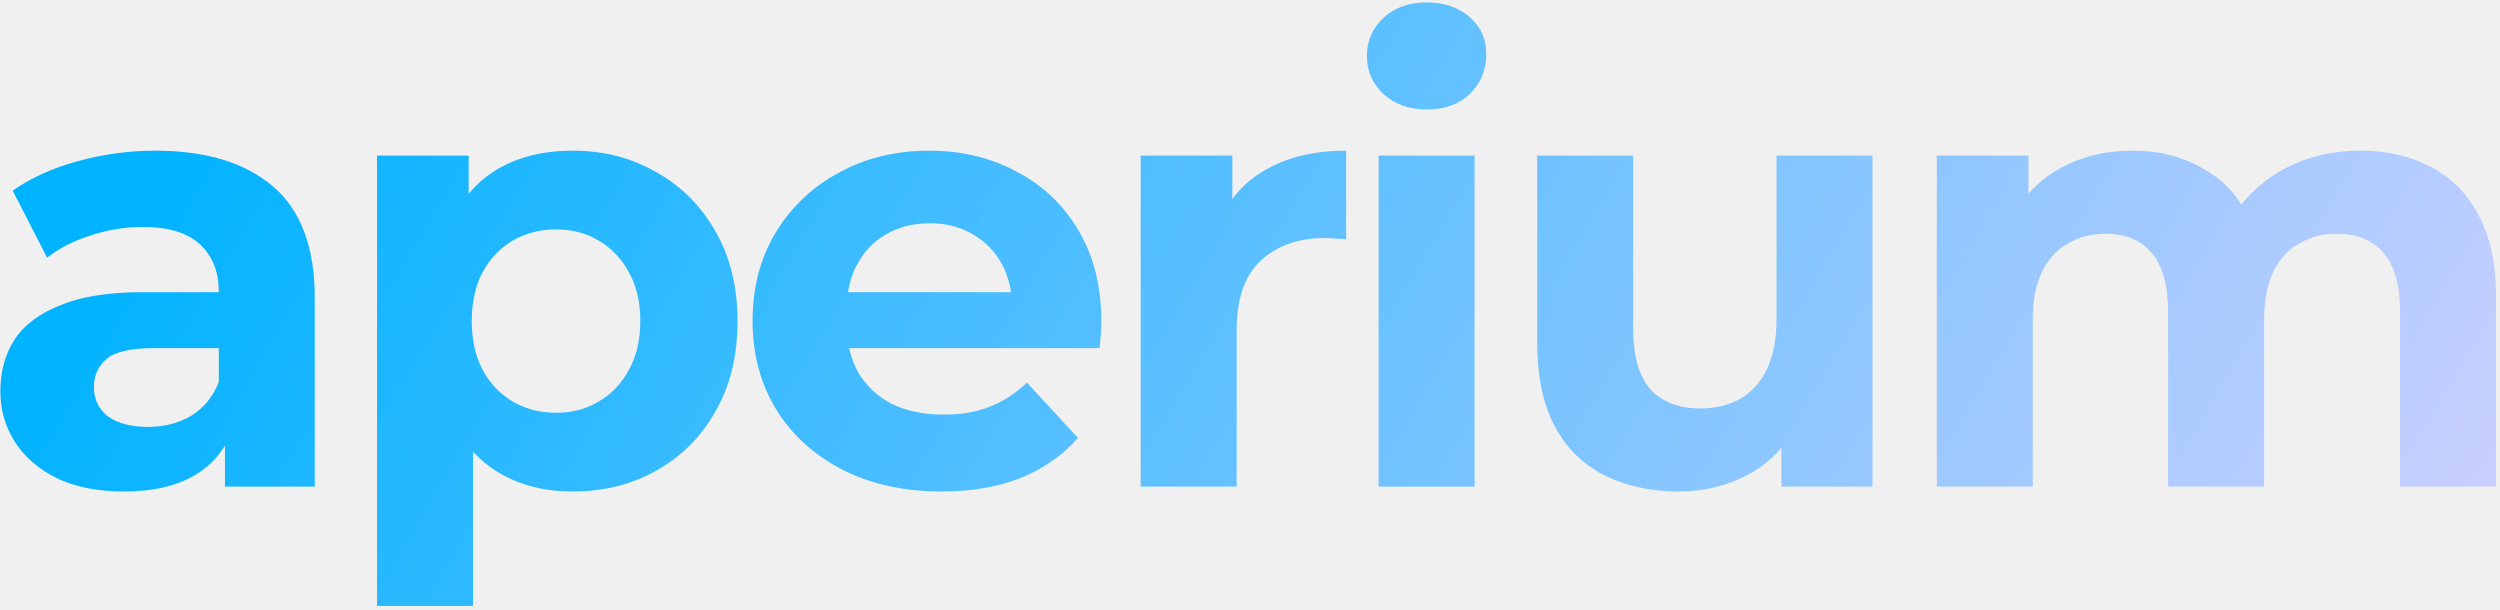
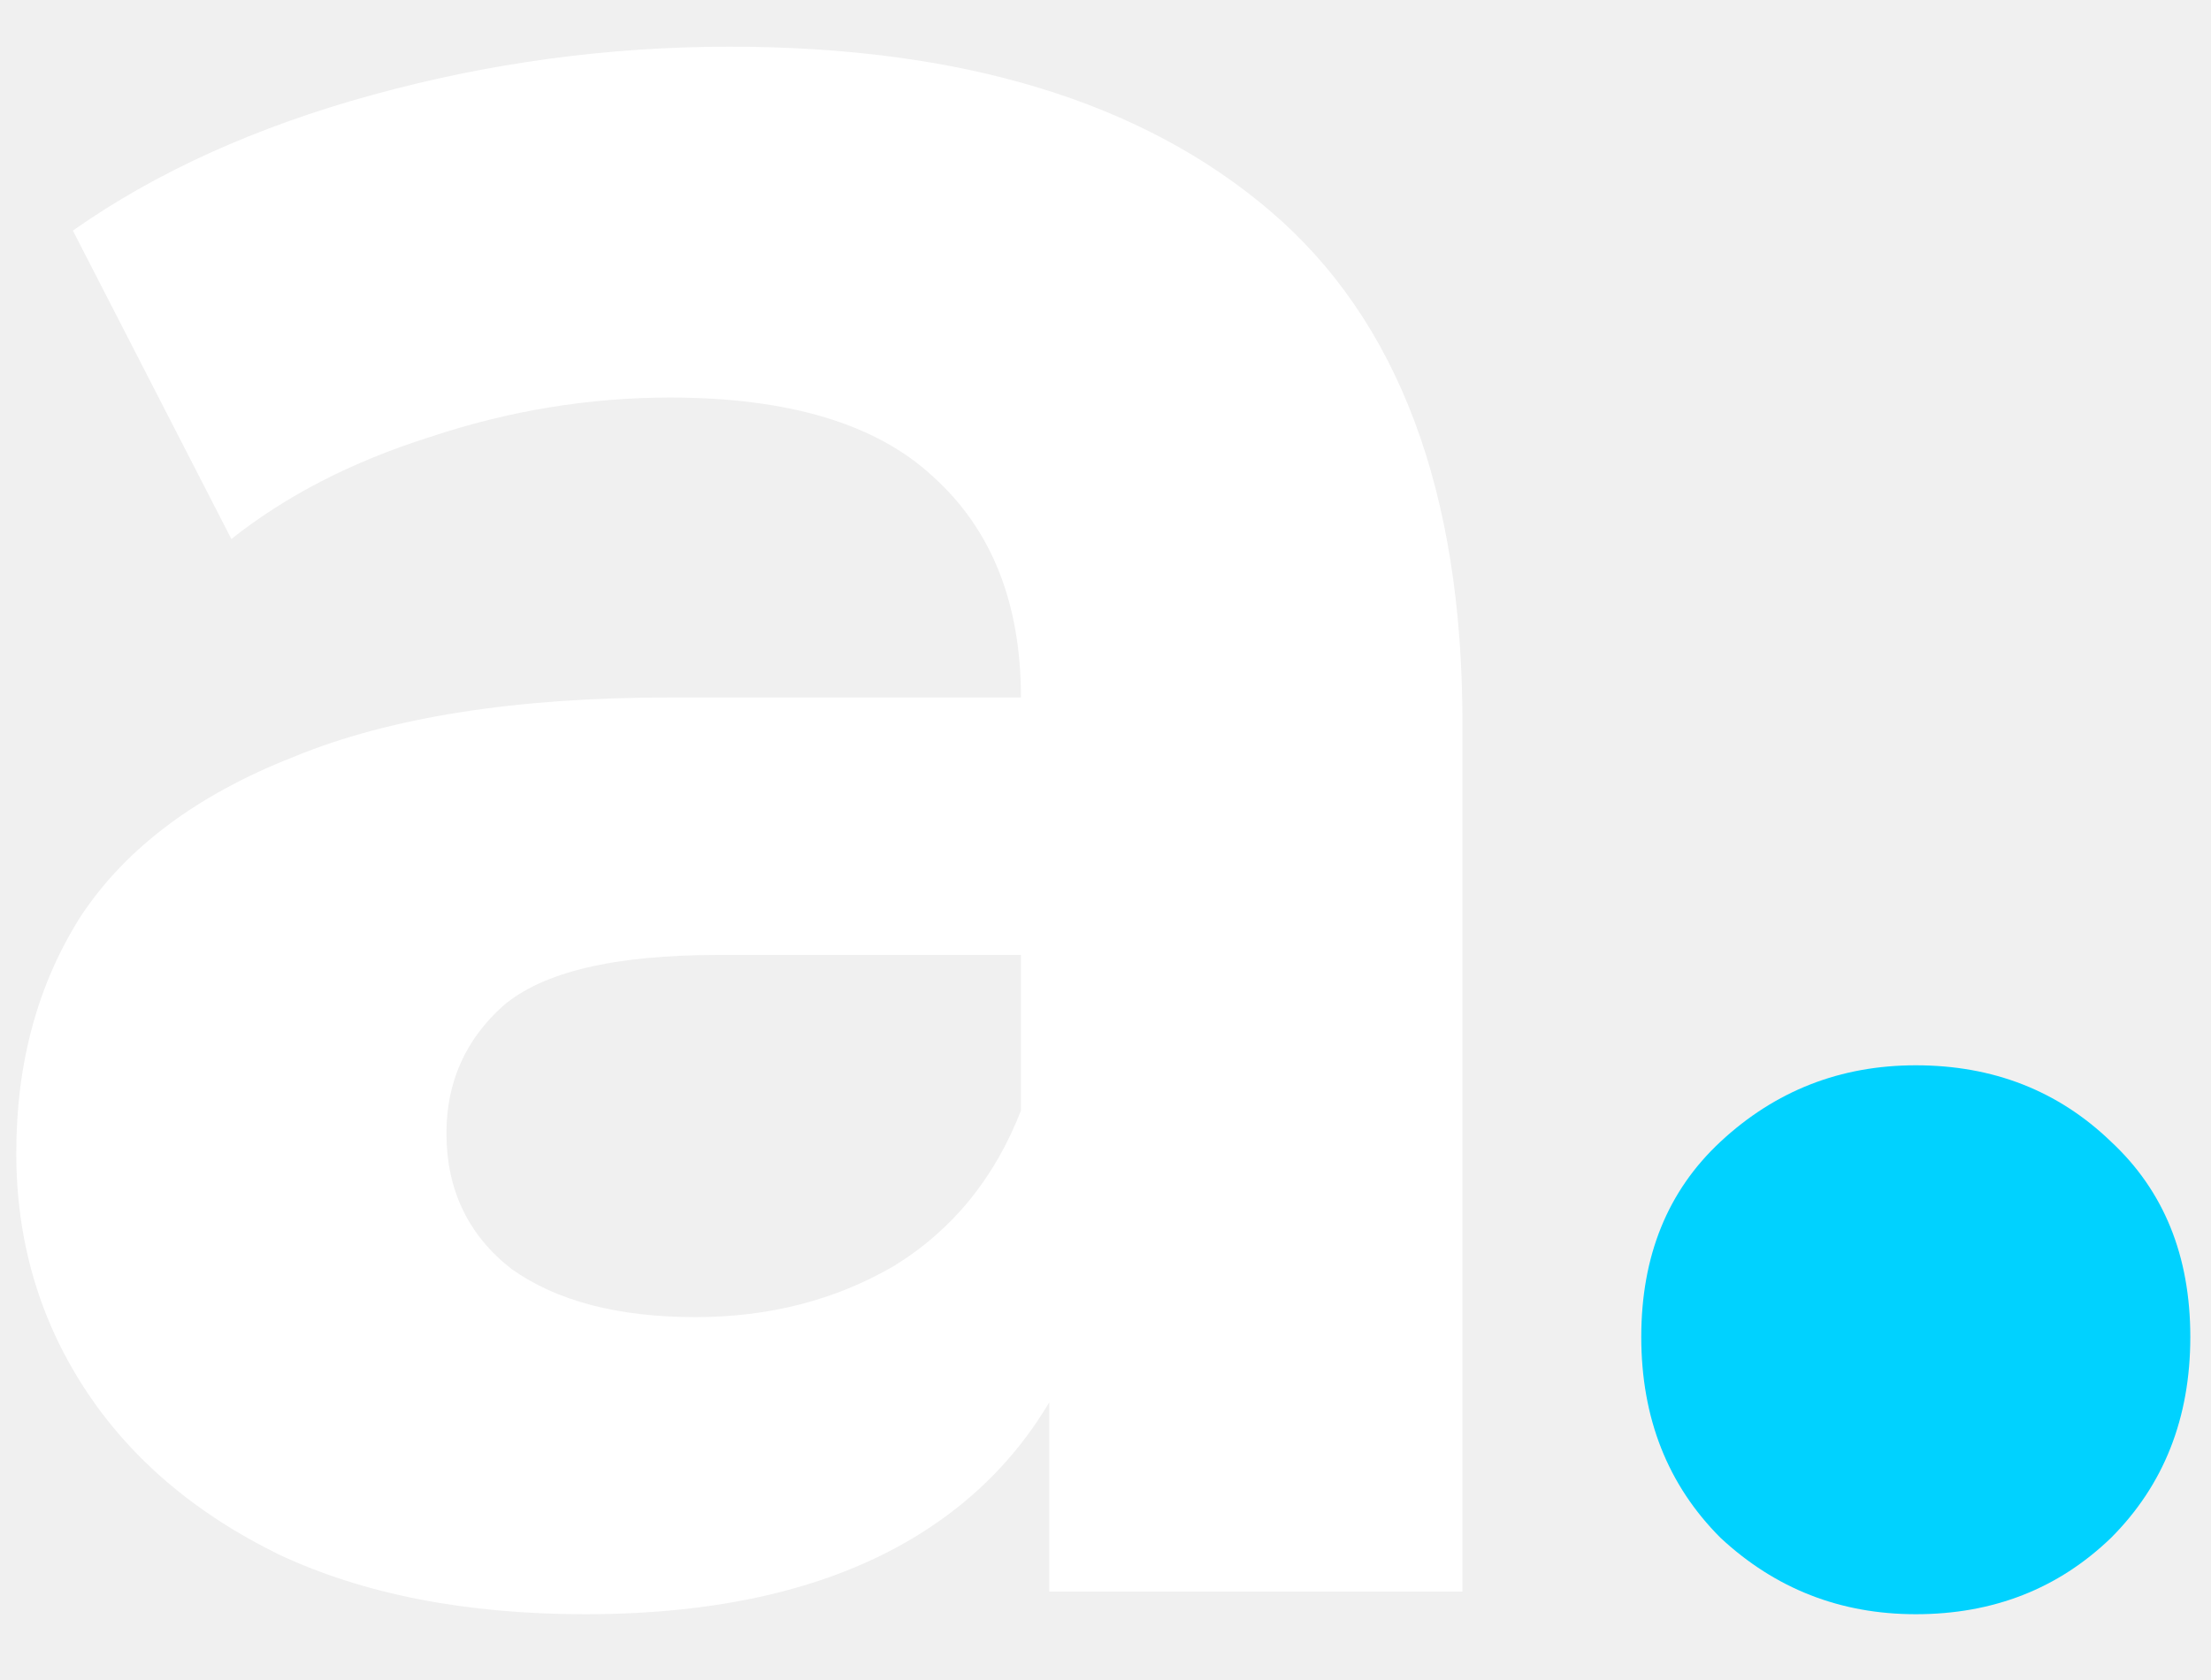
- <svg xmlns="http://www.w3.org/2000/svg" width="447" height="109" viewBox="0 0 447 109" fill="none">
-   <path d="M40.22 87V75.45L39.12 72.92V52.24C39.12 48.573 37.983 45.713 35.71 43.66C33.51 41.607 30.1 40.58 25.48 40.58C22.327 40.58 19.21 41.093 16.13 42.12C13.123 43.073 10.557 44.393 8.43 46.08L2.27 34.09C5.497 31.817 9.383 30.057 13.93 28.81C18.477 27.563 23.097 26.94 27.79 26.94C36.81 26.94 43.813 29.067 48.8 33.32C53.787 37.573 56.28 44.21 56.28 53.23V87H40.22ZM22.18 87.88C17.56 87.88 13.6 87.11 10.3 85.57C7 83.957 4.47 81.793 2.71 79.08C0.95 76.367 0.07 73.323 0.07 69.95C0.07 66.43 0.913 63.35 2.6 60.71C4.36 58.07 7.11 56.017 10.85 54.55C14.59 53.01 19.467 52.24 25.48 52.24H41.21V62.25H27.35C23.317 62.25 20.53 62.91 18.99 64.23C17.523 65.55 16.79 67.2 16.79 69.18C16.79 71.38 17.633 73.14 19.32 74.46C21.08 75.707 23.463 76.33 26.47 76.33C29.33 76.33 31.897 75.67 34.17 74.35C36.443 72.957 38.093 70.94 39.12 68.3L41.76 76.22C40.513 80.033 38.24 82.93 34.94 84.91C31.64 86.89 27.387 87.88 22.18 87.88ZM102.391 87.88C97.404 87.88 93.041 86.78 89.301 84.58C85.561 82.38 82.627 79.043 80.501 74.57C78.447 70.023 77.421 64.303 77.421 57.41C77.421 50.443 78.411 44.723 80.391 40.25C82.371 35.777 85.231 32.44 88.971 30.24C92.711 28.04 97.184 26.94 102.391 26.94C107.964 26.94 112.951 28.223 117.351 30.79C121.824 33.283 125.344 36.803 127.911 41.35C130.551 45.897 131.871 51.25 131.871 57.41C131.871 63.643 130.551 69.033 127.911 73.58C125.344 78.127 121.824 81.647 117.351 84.14C112.951 86.633 107.964 87.88 102.391 87.88ZM67.411 108.34V27.82H83.801V39.92L83.471 57.52L84.571 75.01V108.34H67.411ZM99.421 73.8C102.281 73.8 104.811 73.14 107.011 71.82C109.284 70.5 111.081 68.63 112.401 66.21C113.794 63.717 114.491 60.783 114.491 57.41C114.491 53.963 113.794 51.03 112.401 48.61C111.081 46.19 109.284 44.32 107.011 43C104.811 41.68 102.281 41.02 99.421 41.02C96.561 41.02 93.994 41.68 91.721 43C89.447 44.32 87.651 46.19 86.331 48.61C85.011 51.03 84.351 53.963 84.351 57.41C84.351 60.783 85.011 63.717 86.331 66.21C87.651 68.63 89.447 70.5 91.721 71.82C93.994 73.14 96.561 73.8 99.421 73.8ZM168.328 87.88C161.581 87.88 155.641 86.56 150.508 83.92C145.448 81.28 141.525 77.687 138.738 73.14C135.951 68.52 134.558 63.277 134.558 57.41C134.558 51.47 135.915 46.227 138.628 41.68C141.415 37.06 145.191 33.467 149.958 30.9C154.725 28.26 160.115 26.94 166.128 26.94C171.921 26.94 177.128 28.187 181.748 30.68C186.441 33.1 190.145 36.62 192.858 41.24C195.571 45.787 196.928 51.25 196.928 57.63C196.928 58.29 196.891 59.06 196.818 59.94C196.745 60.747 196.671 61.517 196.598 62.25H148.528V52.24H187.578L180.978 55.21C180.978 52.13 180.355 49.453 179.108 47.18C177.861 44.907 176.138 43.147 173.938 41.9C171.738 40.58 169.171 39.92 166.238 39.92C163.305 39.92 160.701 40.58 158.428 41.9C156.228 43.147 154.505 44.943 153.258 47.29C152.011 49.563 151.388 52.277 151.388 55.43V58.07C151.388 61.297 152.085 64.157 153.478 66.65C154.945 69.07 156.961 70.94 159.528 72.26C162.168 73.507 165.248 74.13 168.768 74.13C171.921 74.13 174.671 73.653 177.018 72.7C179.438 71.747 181.638 70.317 183.618 68.41L192.748 78.31C190.035 81.39 186.625 83.773 182.518 85.46C178.411 87.073 173.681 87.88 168.328 87.88ZM203.952 87V27.82H220.342V44.54L218.032 39.7C219.792 35.52 222.616 32.367 226.502 30.24C230.389 28.04 235.119 26.94 240.692 26.94V42.78C239.959 42.707 239.299 42.67 238.712 42.67C238.126 42.597 237.502 42.56 236.842 42.56C232.149 42.56 228.336 43.917 225.402 46.63C222.542 49.27 221.112 53.413 221.112 59.06V87H203.952ZM246.496 87V27.82H263.656V87H246.496ZM255.076 19.57C251.922 19.57 249.356 18.653 247.376 16.82C245.396 14.987 244.406 12.713 244.406 10C244.406 7.287 245.396 5.013 247.376 3.18C249.356 1.347 251.922 0.43 255.076 0.43C258.229 0.43 260.796 1.31 262.776 3.07C264.756 4.757 265.746 6.957 265.746 9.67C265.746 12.53 264.756 14.913 262.776 16.82C260.869 18.653 258.302 19.57 255.076 19.57ZM300.152 87.88C295.238 87.88 290.838 86.927 286.952 85.02C283.138 83.113 280.168 80.217 278.042 76.33C275.915 72.37 274.852 67.347 274.852 61.26V27.82H292.012V58.73C292.012 63.643 293.038 67.273 295.092 69.62C297.218 71.893 300.188 73.03 304.002 73.03C306.642 73.03 308.988 72.48 311.042 71.38C313.095 70.207 314.708 68.447 315.882 66.1C317.055 63.68 317.642 60.673 317.642 57.08V27.82H334.802V87H318.522V70.72L321.492 75.45C319.512 79.557 316.578 82.673 312.692 84.8C308.878 86.853 304.698 87.88 300.152 87.88ZM422.089 26.94C426.783 26.94 430.926 27.893 434.519 29.8C438.186 31.633 441.046 34.493 443.099 38.38C445.226 42.193 446.289 47.107 446.289 53.12V87H429.129V55.76C429.129 50.993 428.139 47.473 426.159 45.2C424.179 42.927 421.393 41.79 417.799 41.79C415.306 41.79 413.069 42.377 411.089 43.55C409.109 44.65 407.569 46.337 406.469 48.61C405.369 50.883 404.819 53.78 404.819 57.3V87H387.659V55.76C387.659 50.993 386.669 47.473 384.689 45.2C382.783 42.927 380.033 41.79 376.439 41.79C373.946 41.79 371.709 42.377 369.729 43.55C367.749 44.65 366.209 46.337 365.109 48.61C364.009 50.883 363.459 53.78 363.459 57.3V87H346.299V27.82H362.689V43.99L359.609 39.26C361.663 35.227 364.559 32.183 368.299 30.13C372.113 28.003 376.439 26.94 381.279 26.94C386.706 26.94 391.436 28.333 395.469 31.12C399.576 33.833 402.289 38.013 403.609 43.66L397.559 42.01C399.539 37.39 402.693 33.723 407.019 31.01C411.419 28.297 416.443 26.94 422.089 26.94Z" fill="url(#paint0_linear_1306_1032)" />
-   <defs>
-     <linearGradient id="paint0_linear_1306_1032" x1="23.927" y1="32.83" x2="377.222" y2="243.66" gradientUnits="userSpaceOnUse">
-       <stop stop-color="#00B3FF" />
-       <stop offset="0.955" stop-color="#CACFFF" />
-     </linearGradient>
-   </defs>
+ <svg xmlns="http://www.w3.org/2000/svg" width="25" height="19" viewBox="0 0 25 19" fill="none">
+   <path d="M11.864 18V14.64L11.544 13.904V7.888C11.544 6.821 11.213 5.989 10.552 5.392C9.912 4.795 8.92 4.496 7.576 4.496C6.659 4.496 5.752 4.645 4.856 4.944C3.981 5.221 3.235 5.605 2.616 6.096L0.824 2.608C1.763 1.947 2.893 1.435 4.216 1.072C5.539 0.709 6.883 0.528 8.248 0.528C10.872 0.528 12.909 1.147 14.36 2.384C15.811 3.621 16.536 5.552 16.536 8.176V18H11.864ZM6.616 18.256C5.272 18.256 4.12 18.032 3.16 17.584C2.2 17.115 1.464 16.485 0.952 15.696C0.44 14.907 0.184 14.021 0.184 13.04C0.184 12.016 0.429 11.12 0.92 10.352C1.432 9.584 2.232 8.987 3.32 8.56C4.408 8.112 5.827 7.888 7.576 7.888H12.152V10.8H8.12C6.947 10.8 6.136 10.992 5.688 11.376C5.261 11.76 5.048 12.24 5.048 12.816C5.048 13.456 5.293 13.968 5.784 14.352C6.296 14.715 6.989 14.896 7.864 14.896C8.696 14.896 9.443 14.704 10.104 14.32C10.765 13.915 11.245 13.328 11.544 12.56L12.312 14.864C11.949 15.973 11.288 16.816 10.328 17.392C9.368 17.968 8.131 18.256 6.616 18.256Z" fill="white" />
+   <path d="M21.662 18.256C20.809 18.256 20.073 17.968 19.454 17.392C18.857 16.795 18.558 16.037 18.558 15.12C18.558 14.203 18.857 13.467 19.454 12.912C20.073 12.336 20.809 12.048 21.662 12.048C22.537 12.048 23.273 12.336 23.87 12.912C24.467 13.467 24.766 14.203 24.766 15.12C24.766 16.037 24.467 16.795 23.87 17.392C23.273 17.968 22.537 18.256 21.662 18.256Z" fill="#00D2FF" />
</svg>
